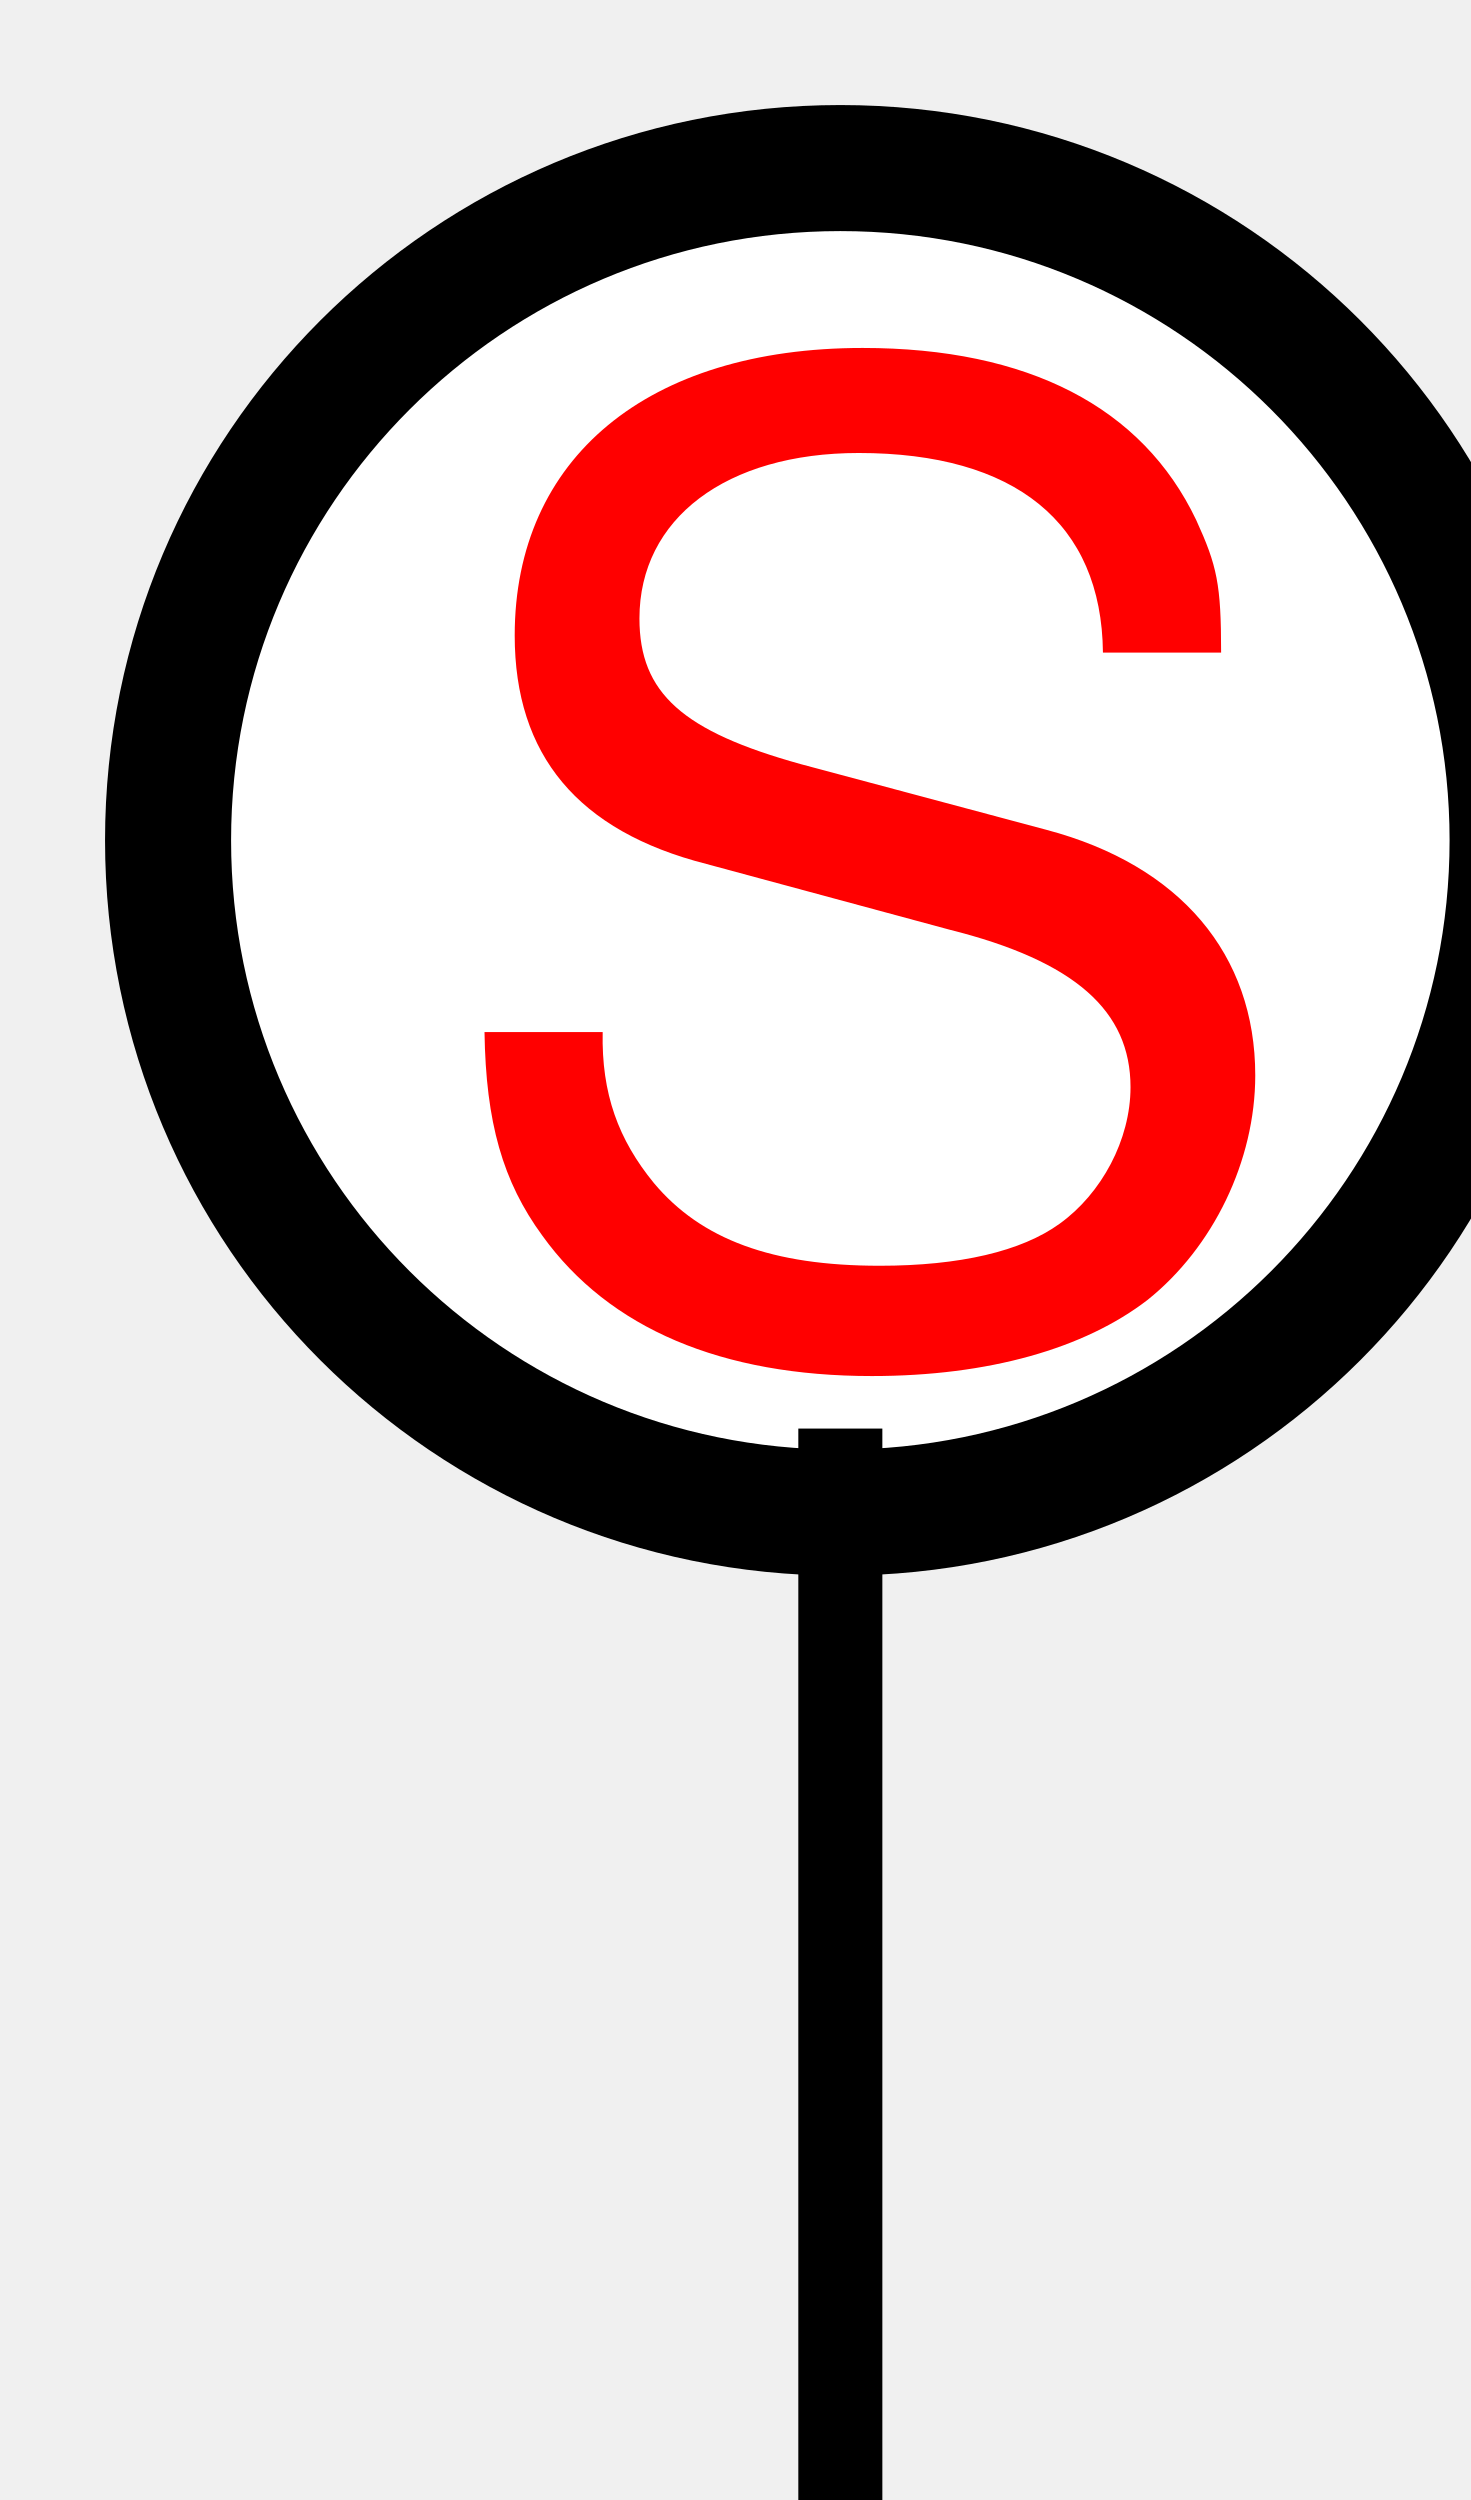
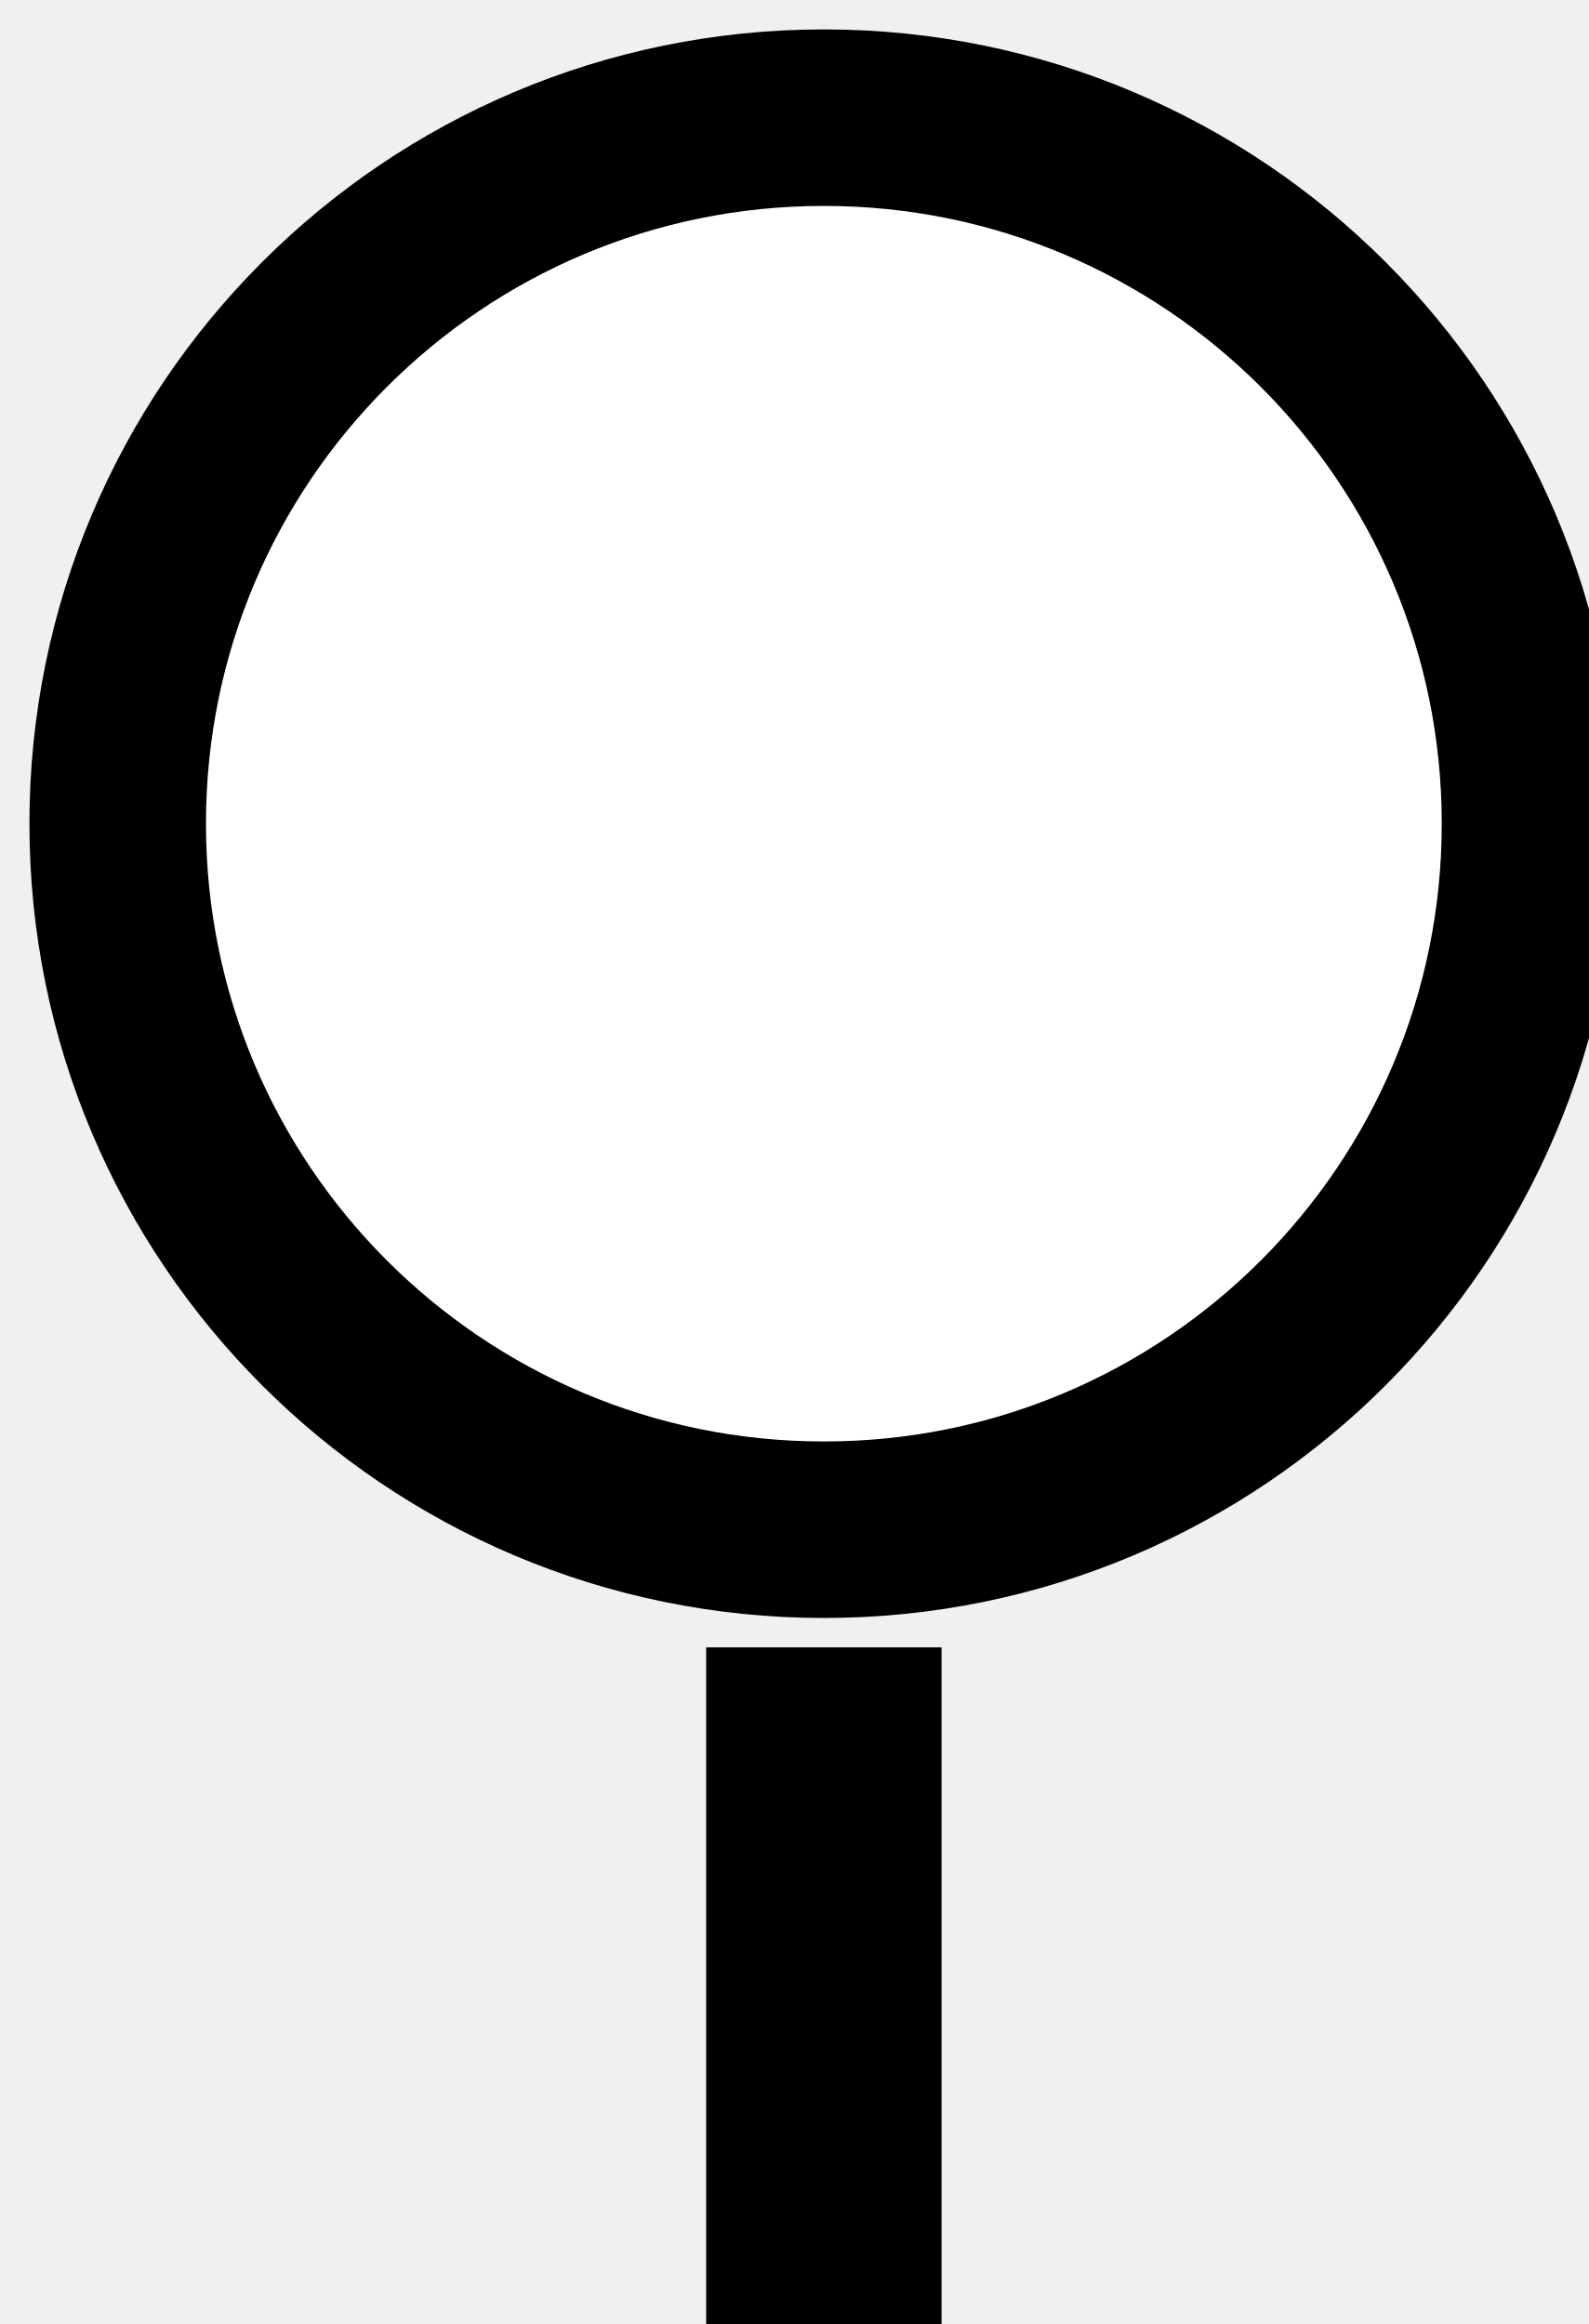
<svg xmlns="http://www.w3.org/2000/svg">
-   <ellipse ry="8" rx="8" id="svg_1" stroke-width="1.5" stroke="#000" cy="10" cx="10" fill="#fff" />
-   <text font-family="Helvetica, Arial, sans-serif" font-size="16" id="svg_2" stroke-width="0" fill="#ff0000" y="16" x="5">S</text>
-   <line stroke-linecap="null" stroke-linejoin="null" id="svg_3" y2="31" x2="10" y1="17" x1="10" fill-opacity="null" stroke-opacity="null" stroke="#000" fill="none" />
+   <ellipse ry="6" rx="6" id="svg_1" stroke-width="1.5" stroke="#000" cy="7" cx="7" fill="#fff" />
+   <line stroke-linecap="null" stroke-linejoin="null" stroke-width="2" id="svg_3" y2="20" x2="7" y1="14" x1="7" fill-opacity="null" stroke-opacity="null" stroke="#000" fill="none" />
</svg>
